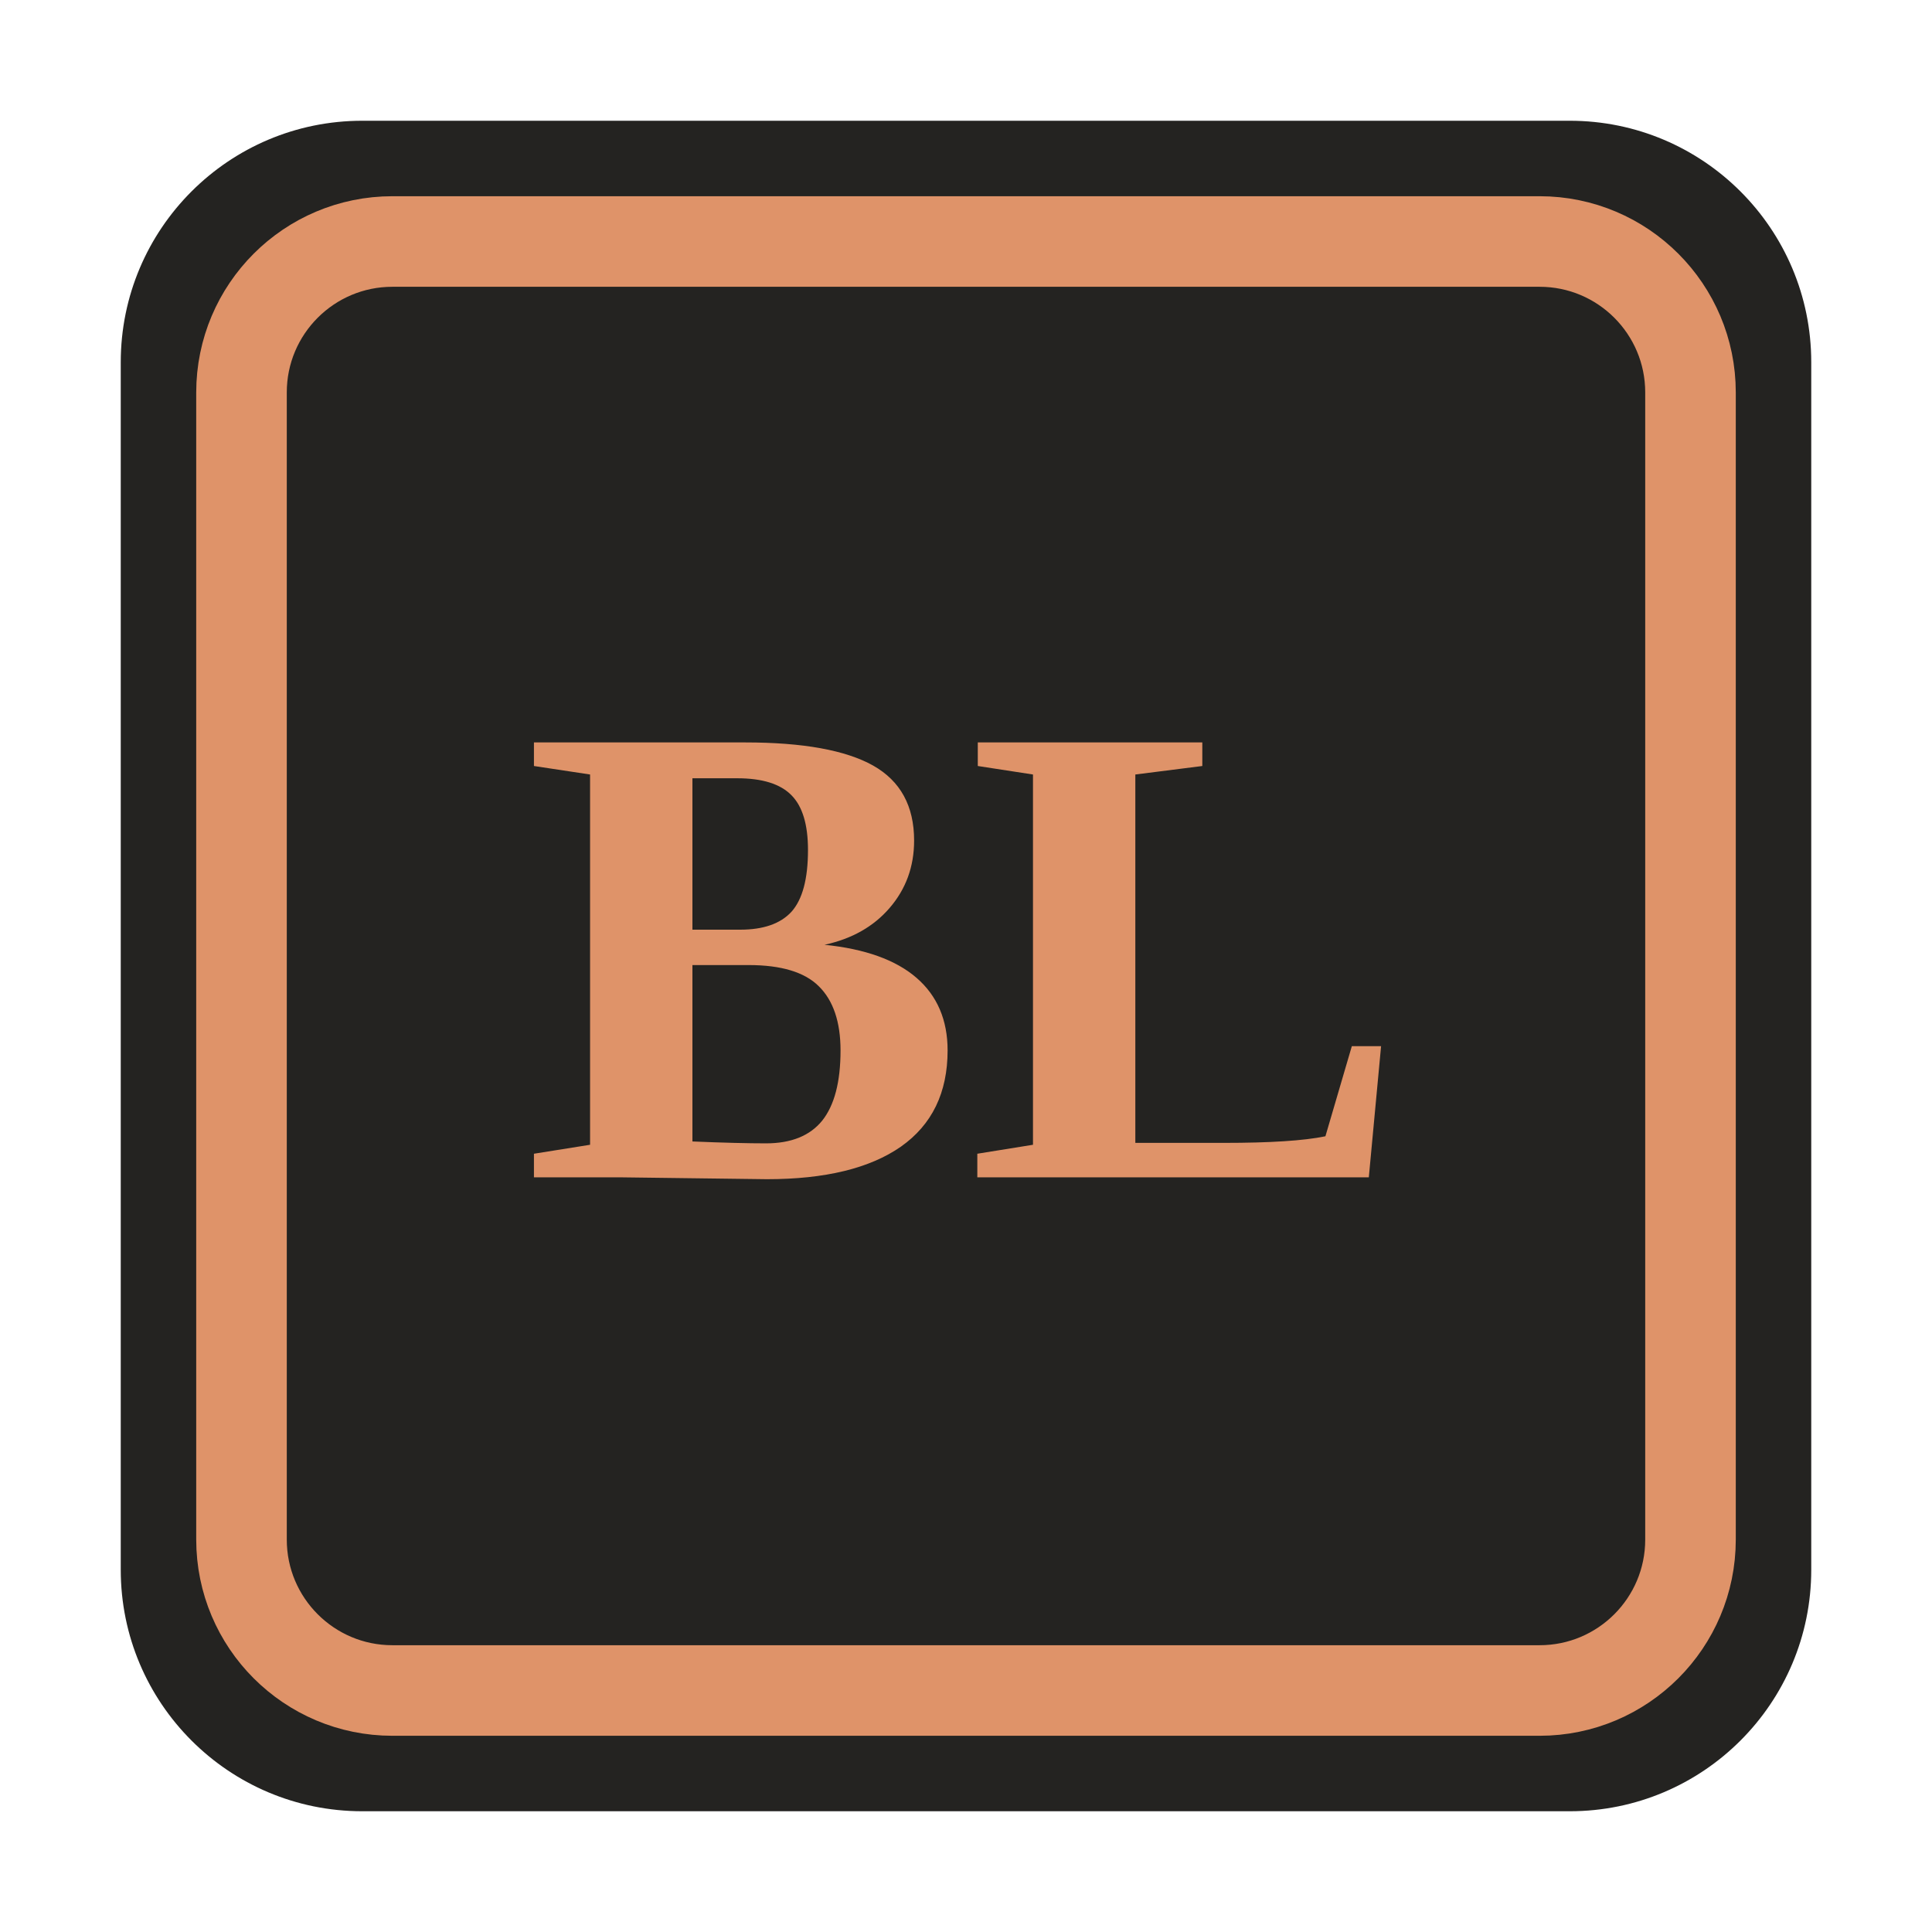
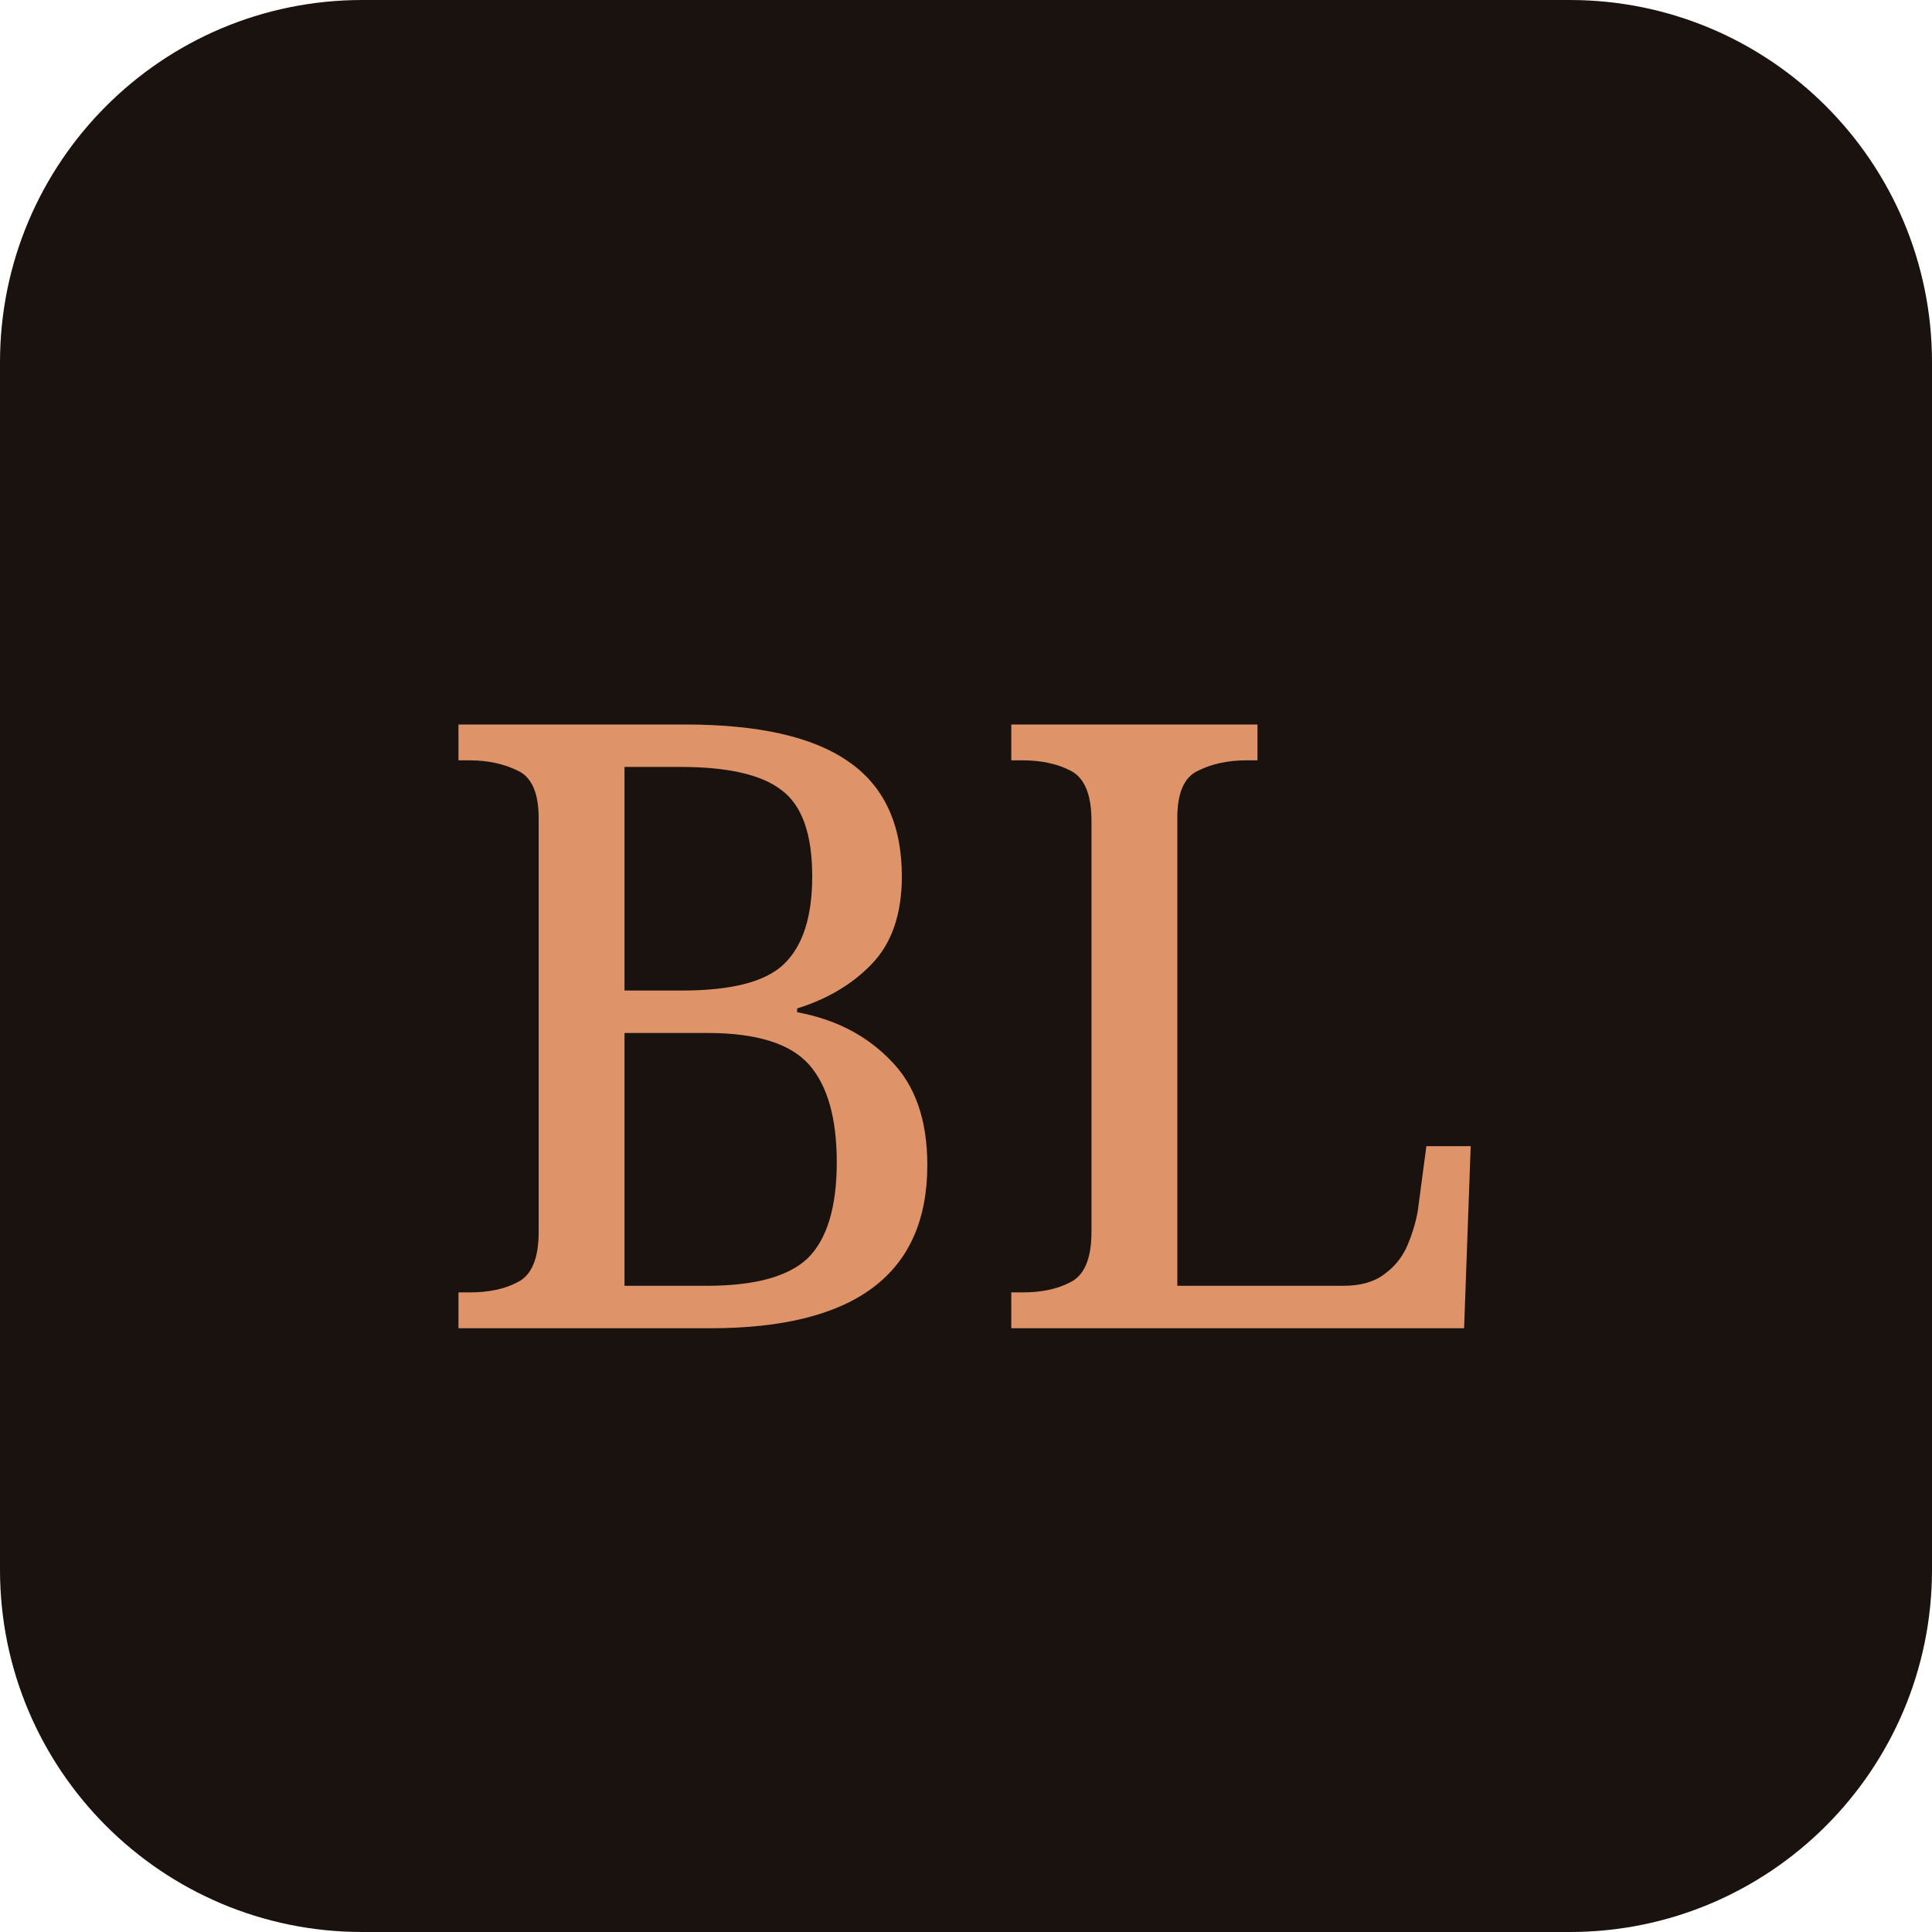
- <svg xmlns="http://www.w3.org/2000/svg" width="64" height="64" viewBox="0 0 64 64" fill="none">
-   <rect x="4" y="4" width="56" height="56" rx="8" fill="#242321" />
-   <rect x="8" y="8" width="48" height="48" rx="5" stroke="#DF9369" stroke-width="3" />
-   <text x="32" y="39" text-anchor="middle" font-family="Georgia, 'Times New Roman', serif" font-size="22" font-weight="700" fill="#DF9369">BL</text>
+ <svg xmlns="http://www.w3.org/2000/svg" viewBox="0 0 32 32">
+   <rect width="32" height="32" rx="6" fill="#1a120e" />
+   <text x="16" y="22" text-anchor="middle" font-size="14" font-family="Georgia, serif" fill="#df9369">BL</text>
</svg>
